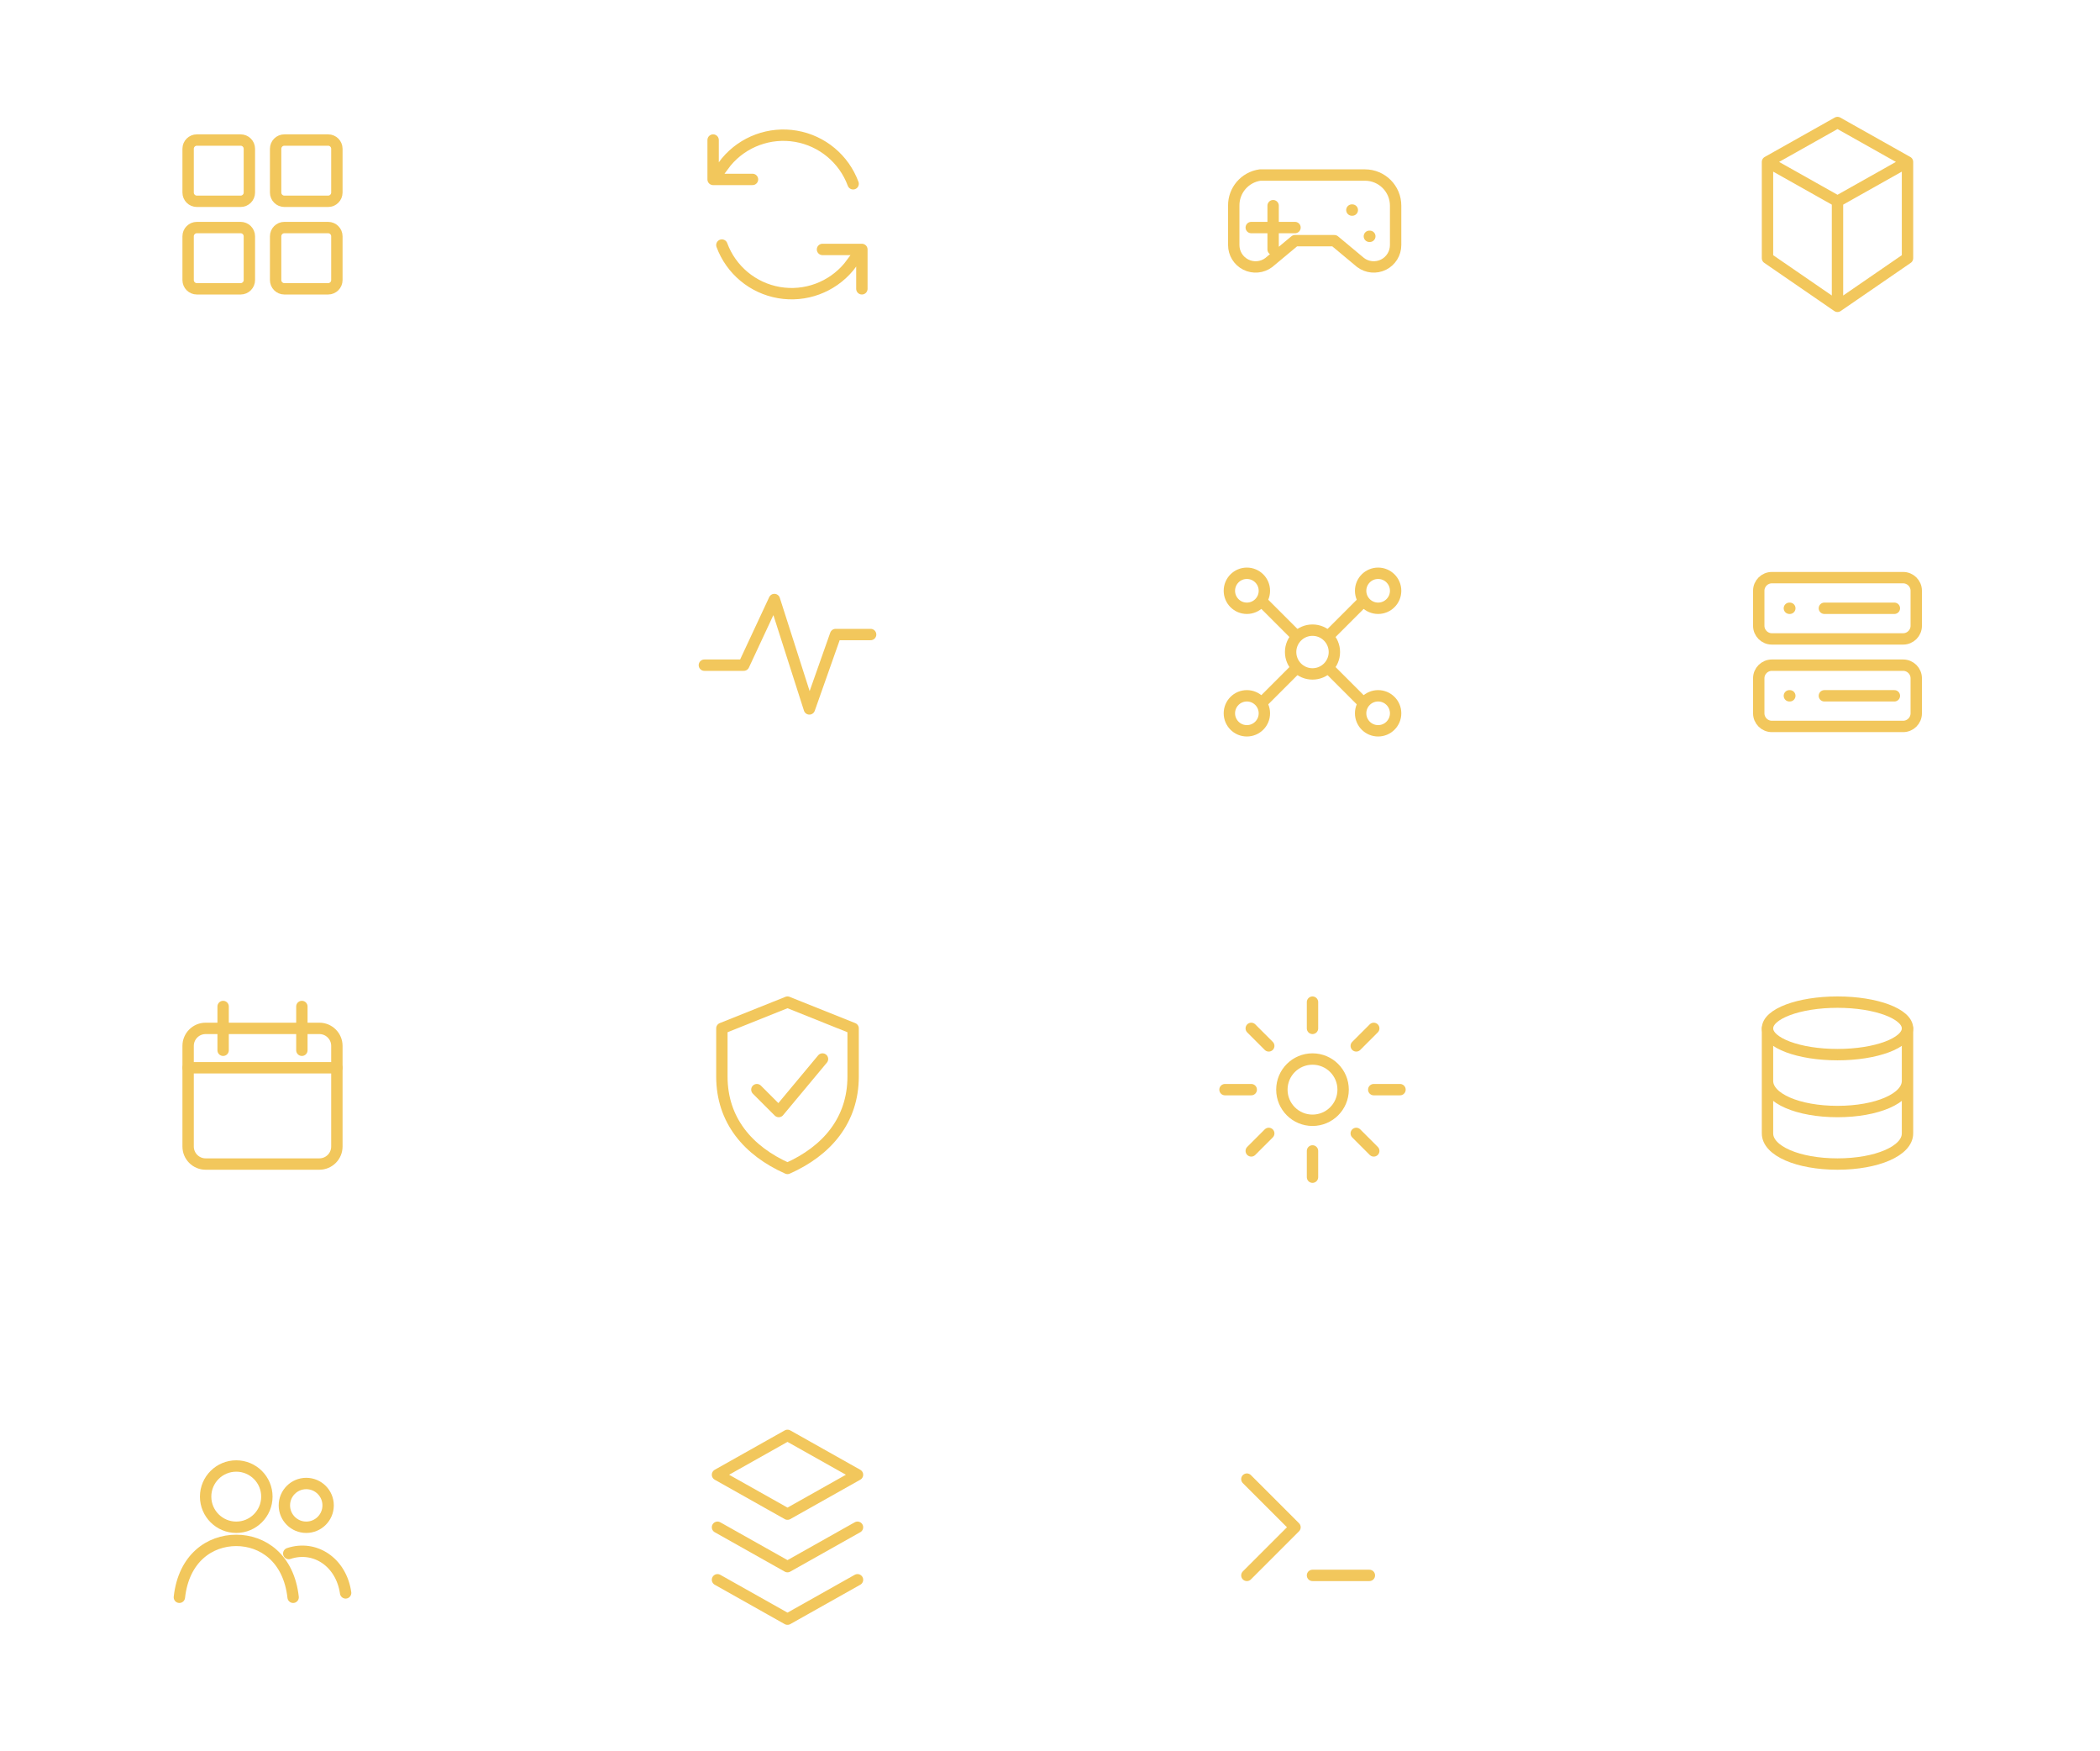
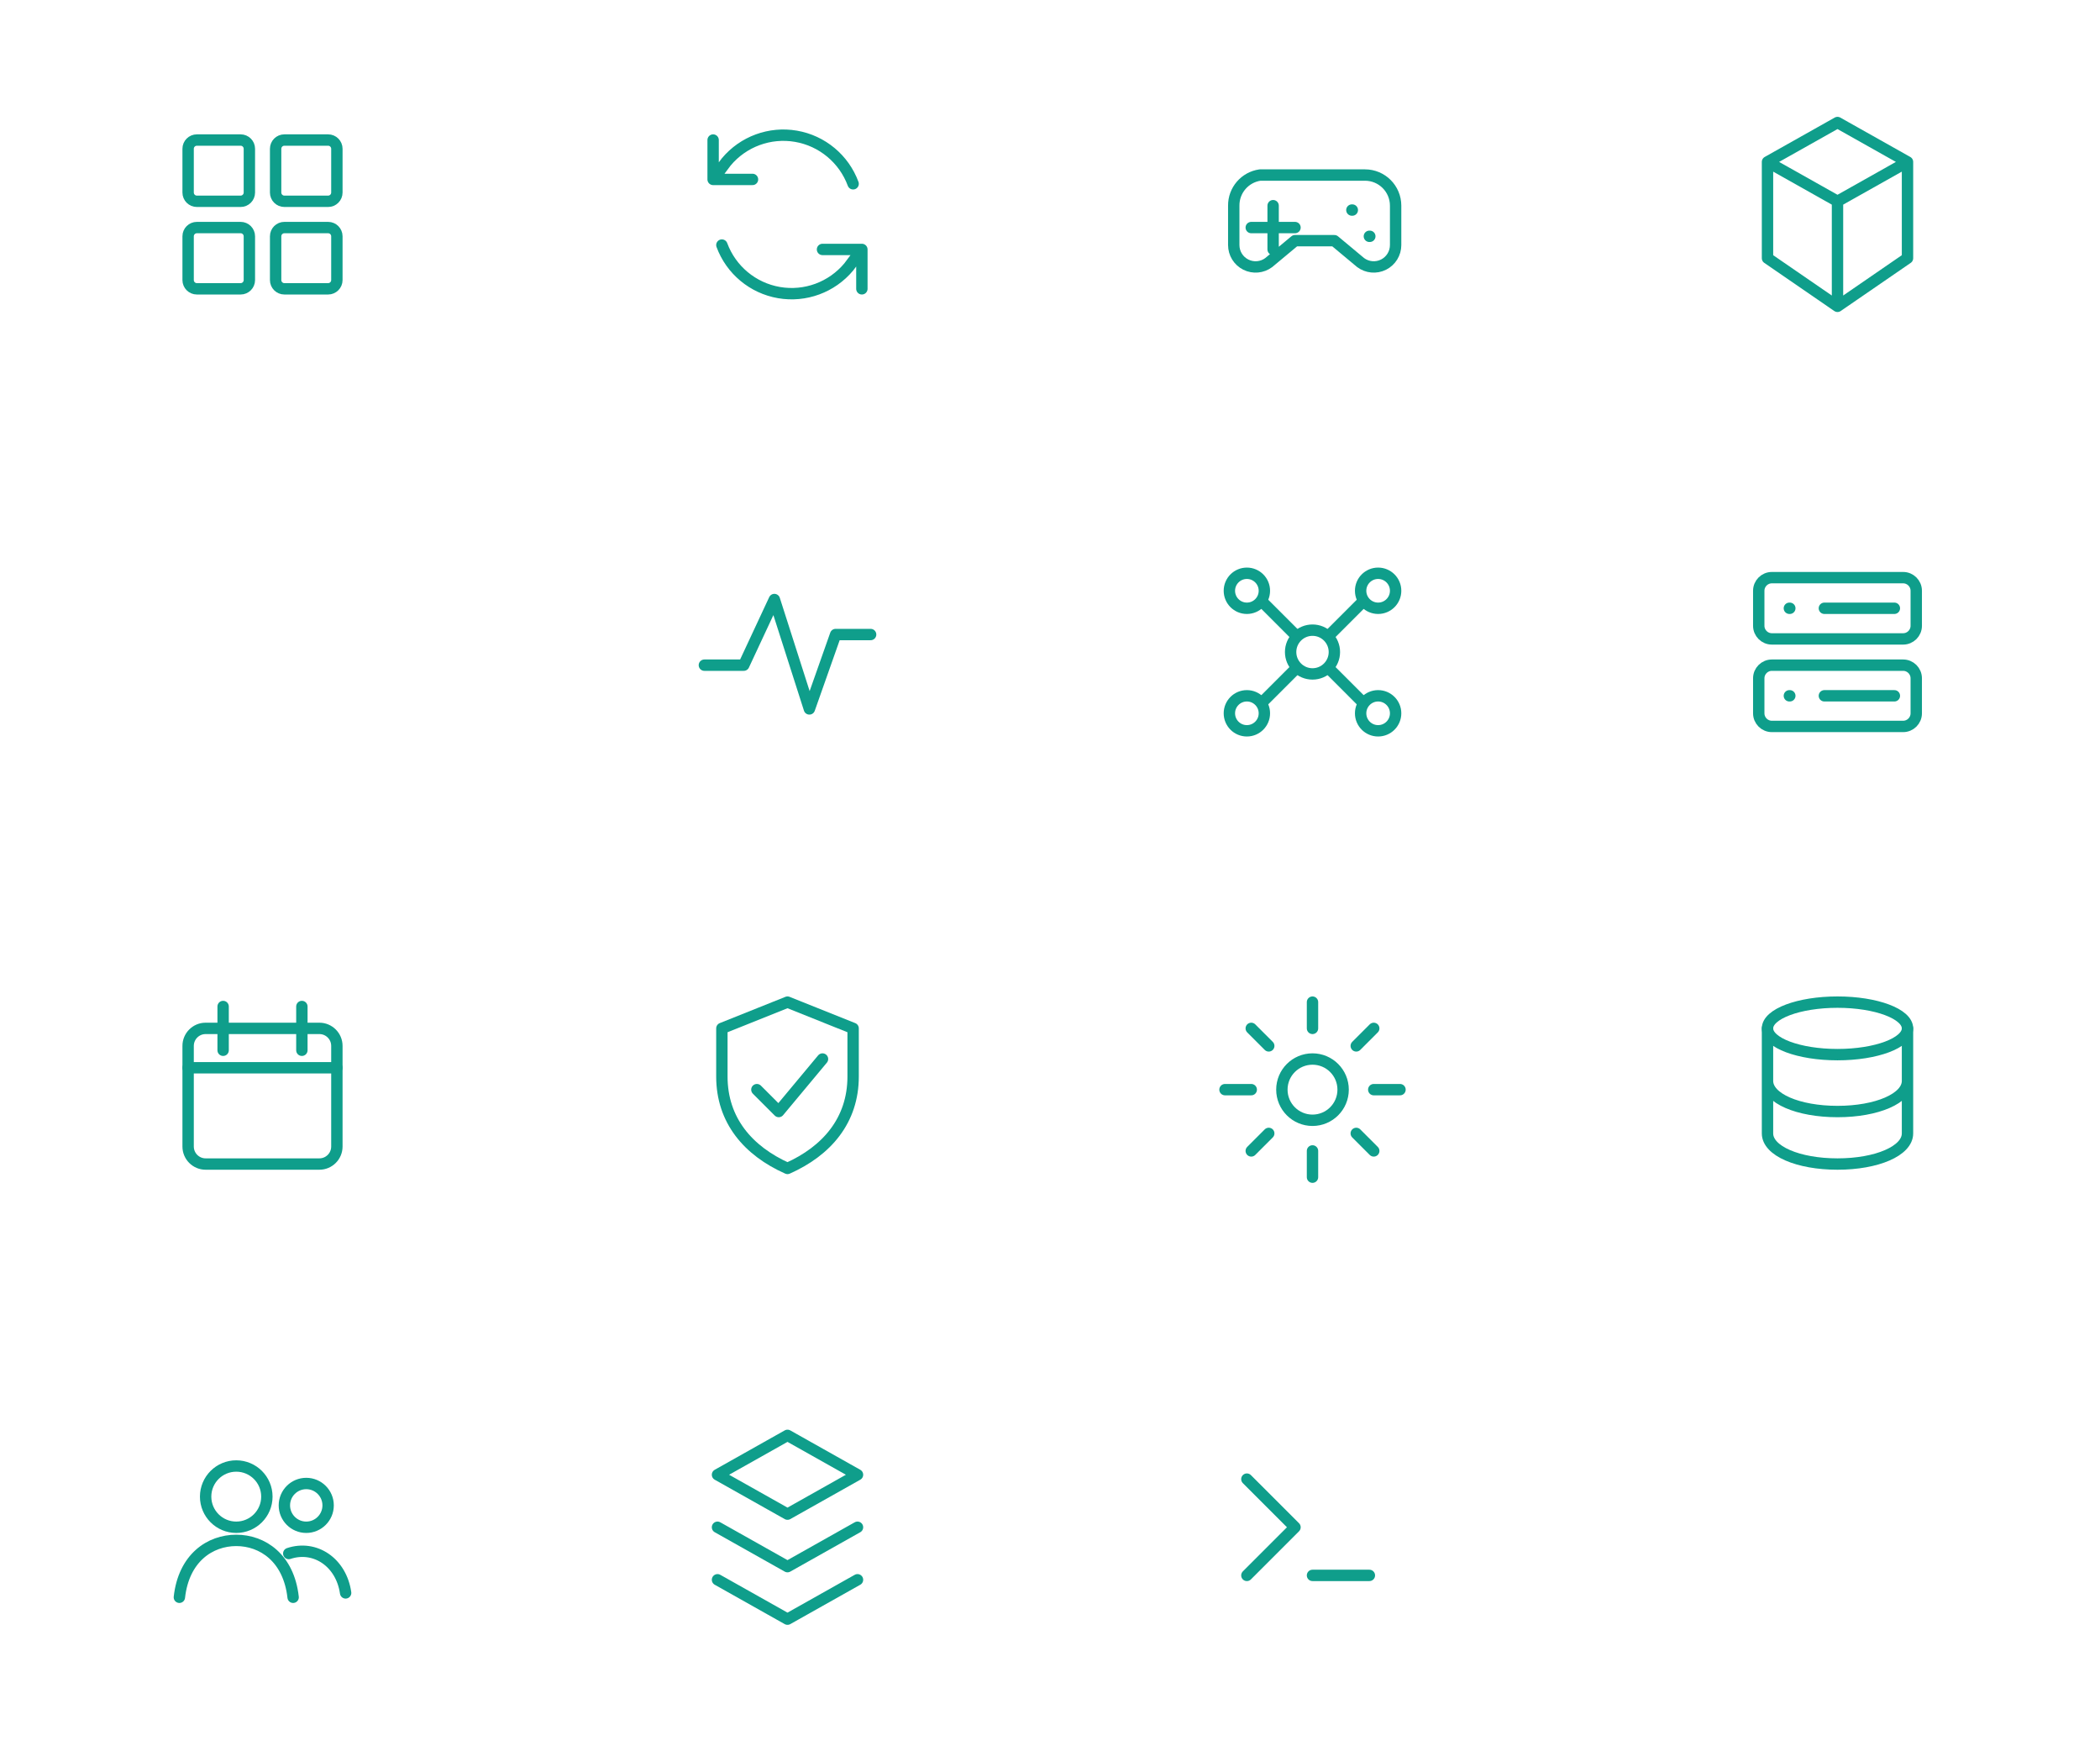
<svg xmlns="http://www.w3.org/2000/svg" width="480" height="400" viewBox="0 0 480 400">
  <g transform="translate(36,25)">
    <defs />
-     <g fill="none" stroke="#F2C75C" stroke-width="2.6" stroke-linecap="round" stroke-linejoin="round">
+     <g fill="none" stroke="#0F9E8B" stroke-width="2.6" stroke-linecap="round" stroke-linejoin="round">
      <rect x="7" y="7" width="14" height="14" rx="2" />
      <rect x="27" y="7" width="14" height="14" rx="2" />
      <rect x="7" y="27" width="14" height="14" rx="2" />
      <rect x="27" y="27" width="14" height="14" rx="2" />
    </g>
  </g>
  <g transform="translate(156,25)">
    <defs />
-     <g fill="none" stroke="#F2C75C" stroke-width="2.6" stroke-linecap="round" stroke-linejoin="round">
+     <g fill="none" stroke="#0F9E8B" stroke-width="2.6" stroke-linecap="round" stroke-linejoin="round">
      <path d="M39 17a17 17 0 0 0-29-5L7 16 M7 16V7 M7 16h9 M9 31a17 17 0 0 0 29 5l3-4 M41 32v9 M41 32h-9" />
    </g>
  </g>
  <g transform="translate(276,25)">
    <defs />
-     <g fill="none" stroke="#F2C75C" stroke-width="2.6" stroke-linecap="round" stroke-linejoin="round">
+     <g fill="none" stroke="#0F9E8B" stroke-width="2.6" stroke-linecap="round" stroke-linejoin="round">
      <path d="M12 15h24a7 7 0 0 1 7 7v9a5 5 0 0 1-8 4l-6-5h-9l-6 5a5 5 0 0 1-8-4v-9a7 7 0 0 1 6-7Z M15 22v10 M10 27h10 M33 23h.1 M37 29h.1" />
    </g>
  </g>
  <g transform="translate(396,25)">
    <defs />
-     <g fill="none" stroke="#F2C75C" stroke-width="2.6" stroke-linecap="round" stroke-linejoin="round">
+     <g fill="none" stroke="#0F9E8B" stroke-width="2.6" stroke-linecap="round" stroke-linejoin="round">
      <path d="m8 12 16-9 16 9-16 9Z M8 12v22l16 11 16-11V12 M24 21v24" />
    </g>
  </g>
  <g transform="translate(156,125)">
    <defs />
-     <g fill="none" stroke="#F2C75C" stroke-width="2.6" stroke-linecap="round" stroke-linejoin="round">
+     <g fill="none" stroke="#0F9E8B" stroke-width="2.6" stroke-linecap="round" stroke-linejoin="round">
      <path d="M5 27h9l7-15 8 25 6-17h8" />
    </g>
  </g>
  <g transform="translate(276,125)">
    <defs />
-     <g fill="none" stroke="#F2C75C" stroke-width="2.6" stroke-linecap="round" stroke-linejoin="round">
+     <g fill="none" stroke="#0F9E8B" stroke-width="2.6" stroke-linecap="round" stroke-linejoin="round">
      <circle cx="24" cy="24" r="5" />
      <circle cx="9" cy="10" r="4" />
      <circle cx="39" cy="10" r="4" />
      <circle cx="9" cy="38" r="4" />
      <circle cx="39" cy="38" r="4" />
      <path d="m13 13 7 7 M35 13l-7 7 M13 35l7-7 M35 35l-7-7" />
    </g>
  </g>
  <g transform="translate(396,125)">
    <defs />
-     <g fill="none" stroke="#F2C75C" stroke-width="2.6" stroke-linecap="round" stroke-linejoin="round">
+     <g fill="none" stroke="#0F9E8B" stroke-width="2.6" stroke-linecap="round" stroke-linejoin="round">
      <rect x="6" y="7" width="36" height="14" rx="3" />
      <rect x="6" y="27" width="36" height="14" rx="3" />
      <path d="M13 14h.1 M13 34h.1 M21 14h16 M21 34h16" />
    </g>
  </g>
  <g transform="translate(36,225)">
    <defs />
-     <g fill="none" stroke="#F2C75C" stroke-width="2.6" stroke-linecap="round" stroke-linejoin="round">
+     <g fill="none" stroke="#0F9E8B" stroke-width="2.6" stroke-linecap="round" stroke-linejoin="round">
      <rect x="7" y="10" width="34" height="31" rx="4" />
      <path d="M15 5v10 M33 5v10 M7 19h34" />
    </g>
  </g>
  <g transform="translate(156,225)">
    <defs />
-     <g fill="none" stroke="#F2C75C" stroke-width="2.6" stroke-linecap="round" stroke-linejoin="round">
+     <g fill="none" stroke="#0F9E8B" stroke-width="2.6" stroke-linecap="round" stroke-linejoin="round">
      <path d="M24 4 39 10v11c0 10-6 17-15 21C15 38 9 31 9 21V10Z M17 24l5 5 10-12" />
    </g>
  </g>
  <g transform="translate(276,225)">
    <defs />
-     <g fill="none" stroke="#F2C75C" stroke-width="2.6" stroke-linecap="round" stroke-linejoin="round">
+     <g fill="none" stroke="#0F9E8B" stroke-width="2.6" stroke-linecap="round" stroke-linejoin="round">
      <circle cx="24" cy="24" r="7" />
      <path d="M24 4v6 M24 38v6 M4 24h6 M38 24h6 M10 10l4 4 M34 34l4 4 M38 10l-4 4 M14 34l-4 4" />
    </g>
  </g>
  <g transform="translate(396,225)">
    <defs />
-     <g fill="none" stroke="#F2C75C" stroke-width="2.6" stroke-linecap="round" stroke-linejoin="round">
+     <g fill="none" stroke="#0F9E8B" stroke-width="2.6" stroke-linecap="round" stroke-linejoin="round">
      <ellipse cx="24" cy="10" rx="16" ry="6" />
      <path d="M8 10v24c0 4 7 7 16 7s16-3 16-7V10 M8 22c0 4 7 7 16 7s16-3 16-7" />
    </g>
  </g>
  <g transform="translate(36,325)">
    <defs />
-     <g fill="none" stroke="#F2C75C" stroke-width="2.6" stroke-linecap="round" stroke-linejoin="round">
+     <g fill="none" stroke="#0F9E8B" stroke-width="2.6" stroke-linecap="round" stroke-linejoin="round">
      <circle cx="18" cy="17" r="7" />
      <circle cx="34" cy="19" r="5" />
      <path d="M5 40c1-9 7-13 13-13s12 4 13 13 M30 30c6-2 12 2 13 9" />
    </g>
  </g>
  <g transform="translate(156,325)">
    <defs />
-     <g fill="none" stroke="#F2C75C" stroke-width="2.6" stroke-linecap="round" stroke-linejoin="round">
+     <g fill="none" stroke="#0F9E8B" stroke-width="2.6" stroke-linecap="round" stroke-linejoin="round">
      <path d="m8 12 16-9 16 9-16 9Z M8 24l16 9 16-9 M8 36l16 9 16-9" />
    </g>
  </g>
  <g transform="translate(276,325)">
    <defs />
-     <g fill="none" stroke="#F2C75C" stroke-width="2.6" stroke-linecap="round" stroke-linejoin="round">
+     <g fill="none" stroke="#0F9E8B" stroke-width="2.6" stroke-linecap="round" stroke-linejoin="round">
      <path d="m9 13 11 11-11 11 M24 35h13" />
    </g>
  </g>
</svg>
